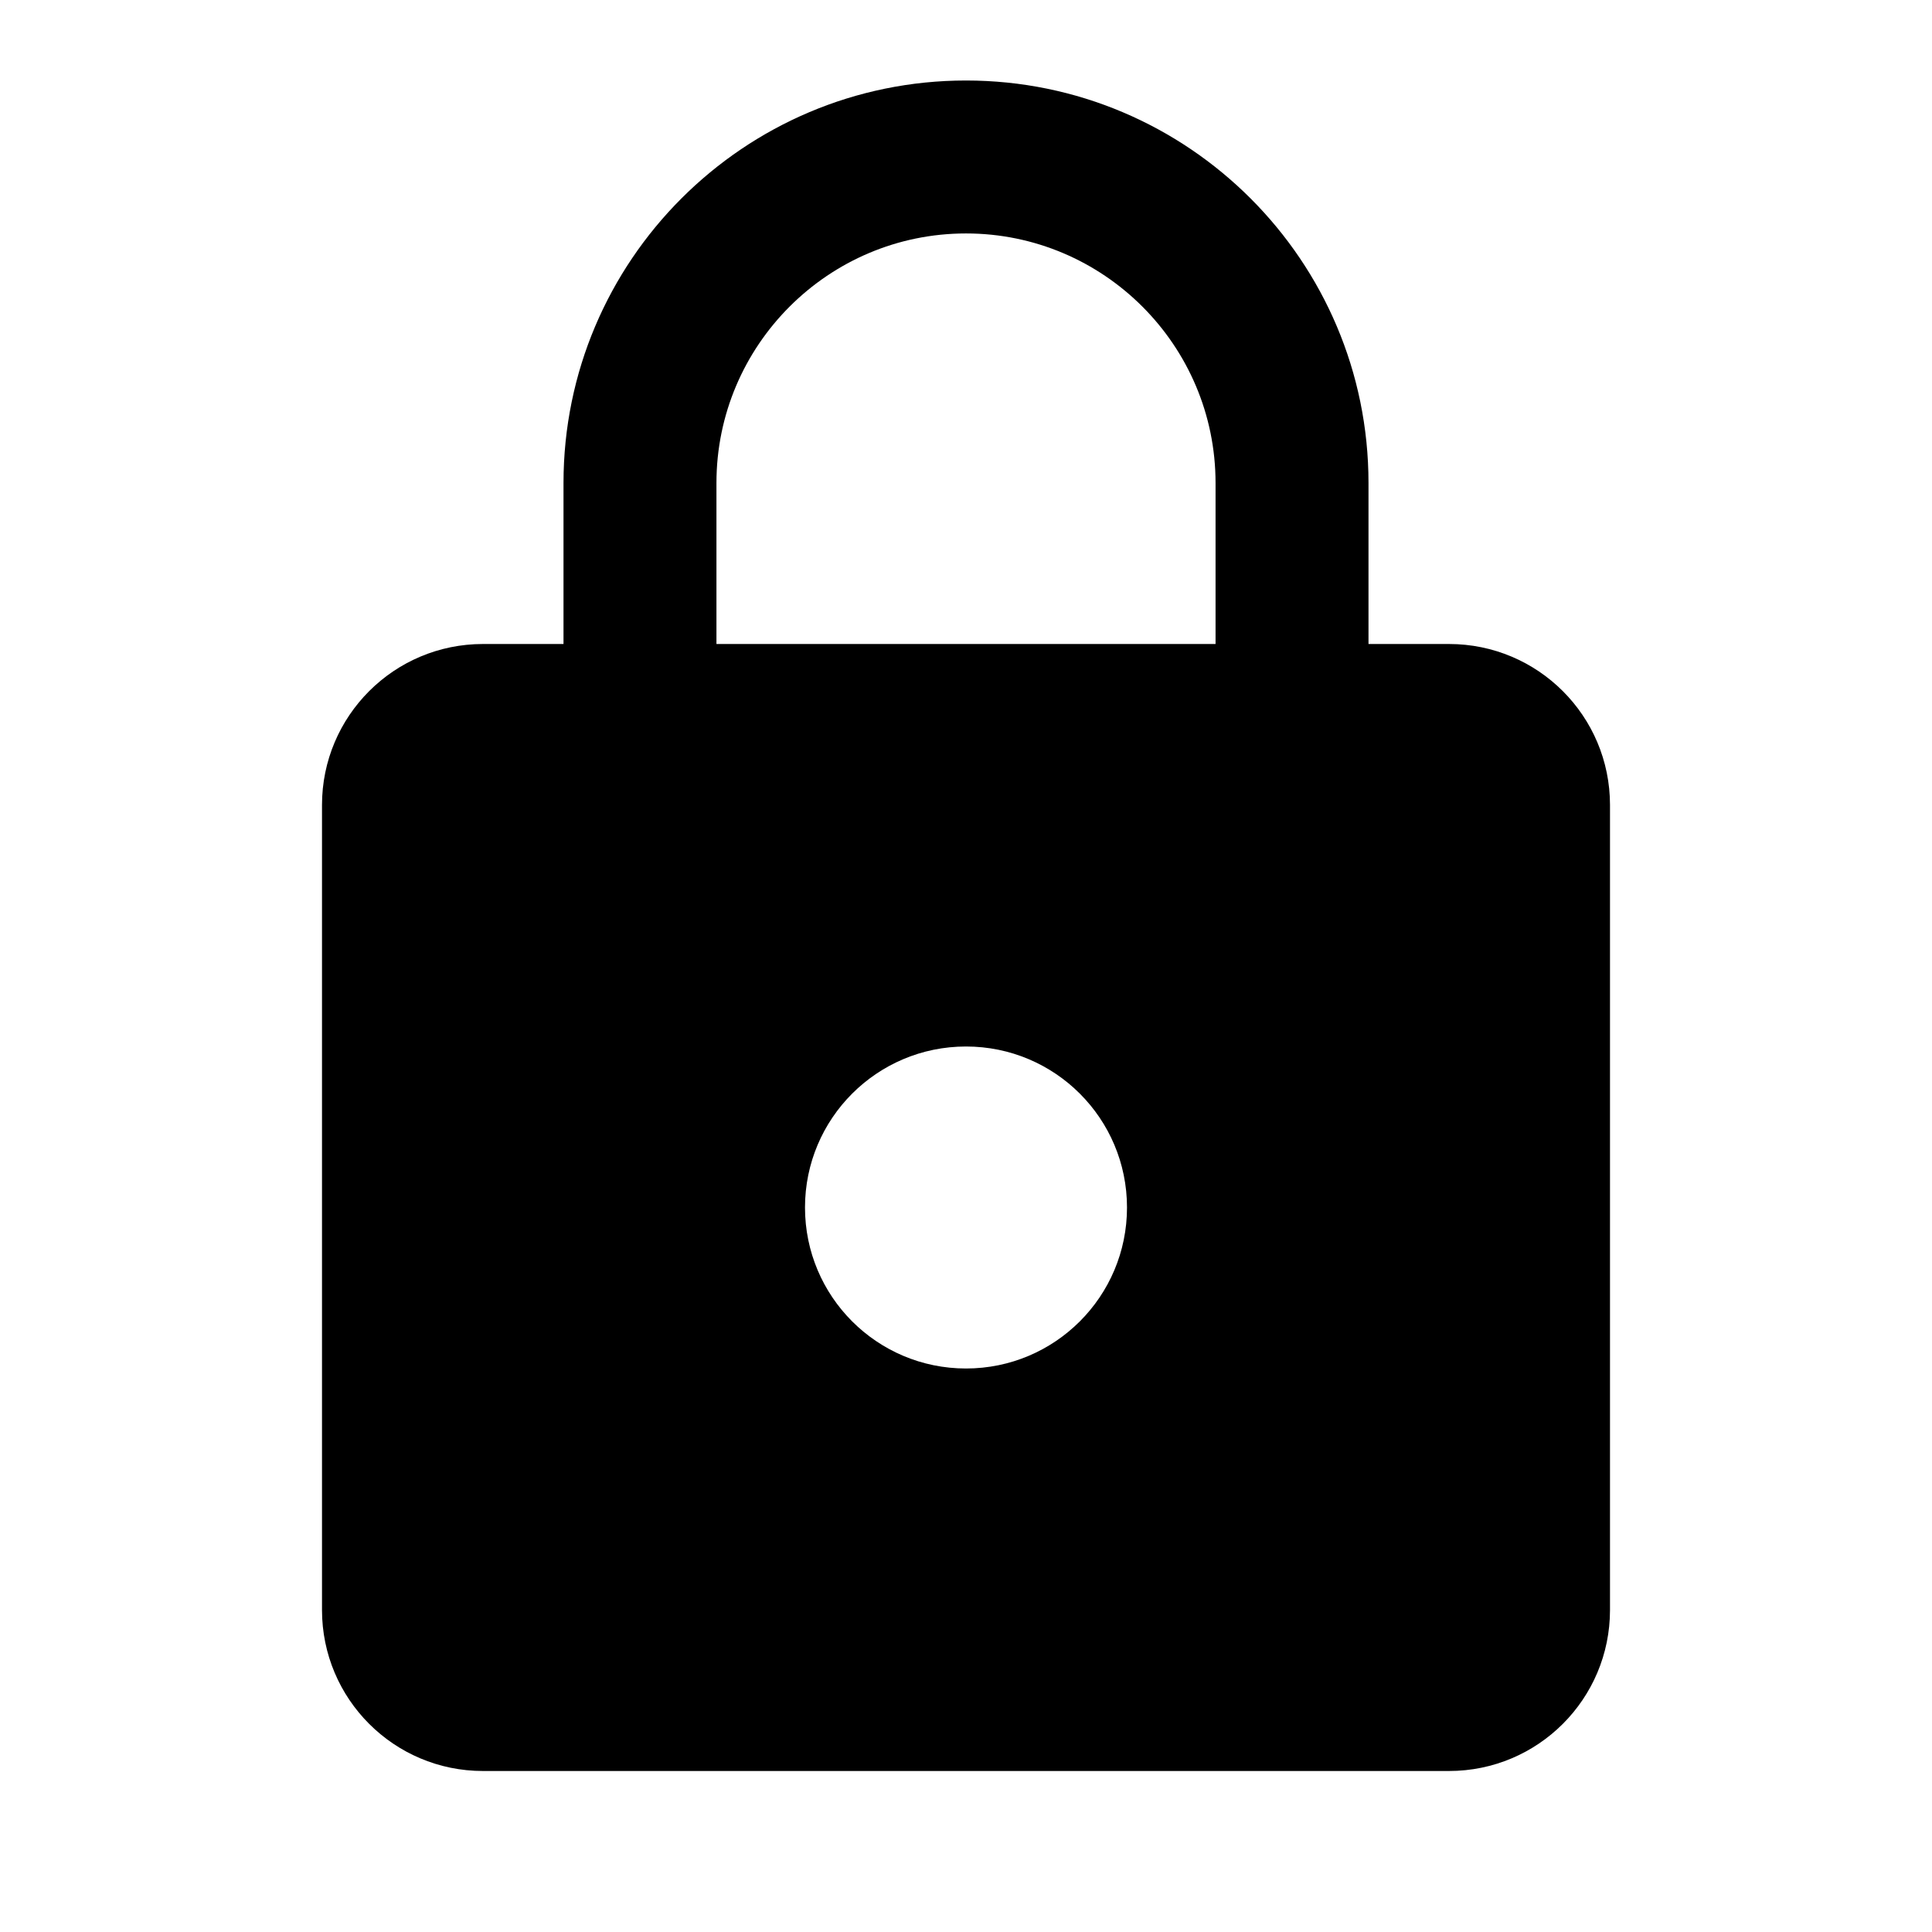
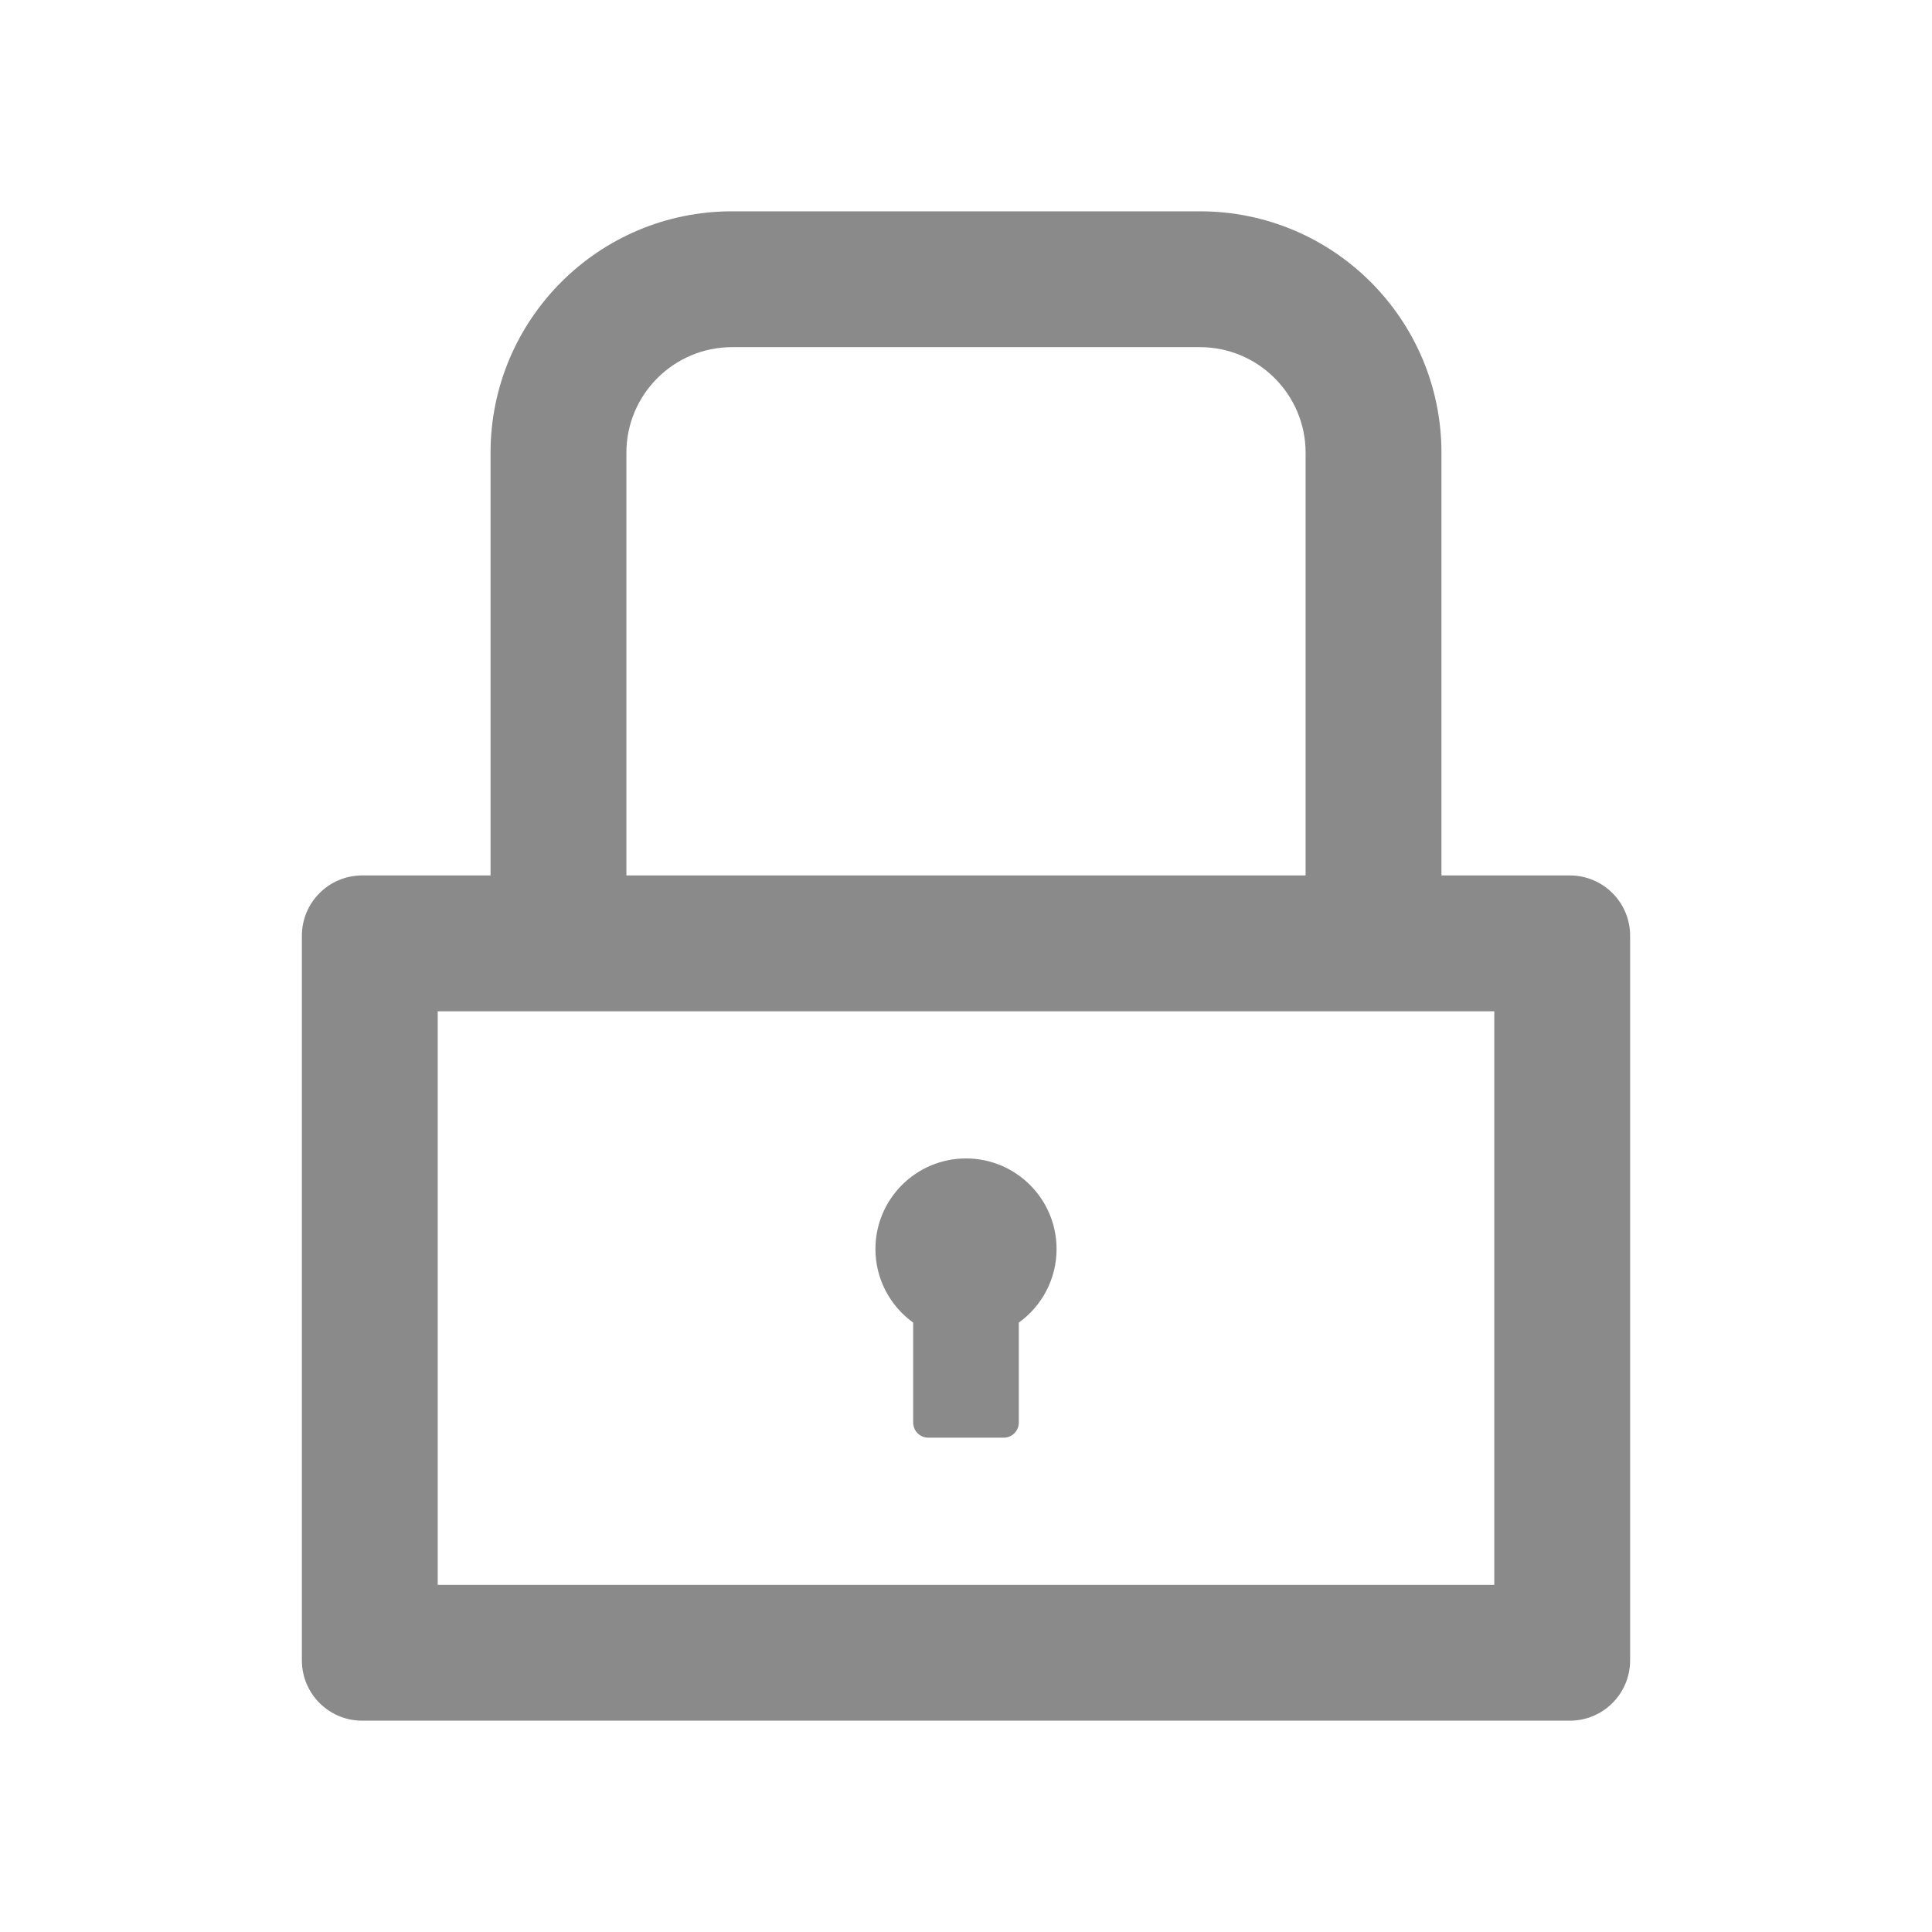
- <svg xmlns="http://www.w3.org/2000/svg" t="1677806684596" class="icon" viewBox="0 0 1024 1024" version="1.1" p-id="6373" width="78" height="78">
-   <path d="M768 341.333h-42.667v-85.333c0-117.76-95.573-213.333-213.333-213.333S298.667 138.24 298.667 256v85.333h-42.667c-47.147 0-85.333 38.187-85.333 85.333v426.667c0 47.147 38.187 85.333 85.333 85.333h512c47.147 0 85.333-38.187 85.333-85.333V426.667c0-47.147-38.187-85.333-85.333-85.333zM512 725.333c-47.147 0-85.333-38.187-85.333-85.333s38.187-85.333 85.333-85.333 85.333 38.187 85.333 85.333-38.187 85.333-85.333 85.333z m132.267-384H379.733v-85.333c0-72.96 59.307-132.267 132.267-132.267 72.96 0 132.267 59.307 132.267 132.267v85.333z" p-id="6374" />
+ <svg xmlns="http://www.w3.org/2000/svg" t="1709285960195" class="icon" viewBox="0 0 1024 1024" version="1.1" p-id="8935" width="16" height="16">
+   <path d="M832 464h-68V240c0-70.7-57.3-128-128-128H388c-70.7 0-128 57.3-128 128v224h-68c-17.7 0-32 14.3-32 32v384c0 17.7 14.3 32 32 32h640c17.7 0 32-14.3 32-32V496c0-17.7-14.3-32-32-32zM332 240c0-30.9 25.1-56 56-56h248c30.9 0 56 25.1 56 56v224H332V240z m460 600H232V536h560v304z" p-id="8936" fill="#8a8a8a" />
+   <path d="M484 701v53c0 4.4 3.6 8 8 8h40c4.4 0 8-3.6 8-8v-53c12.1-8.7 20-22.9 20-39 0-26.5-21.5-48-48-48s-48 21.5-48 48c0 16.1 7.9 30.3 20 39z" p-id="8937" fill="#8a8a8a" />
</svg>
